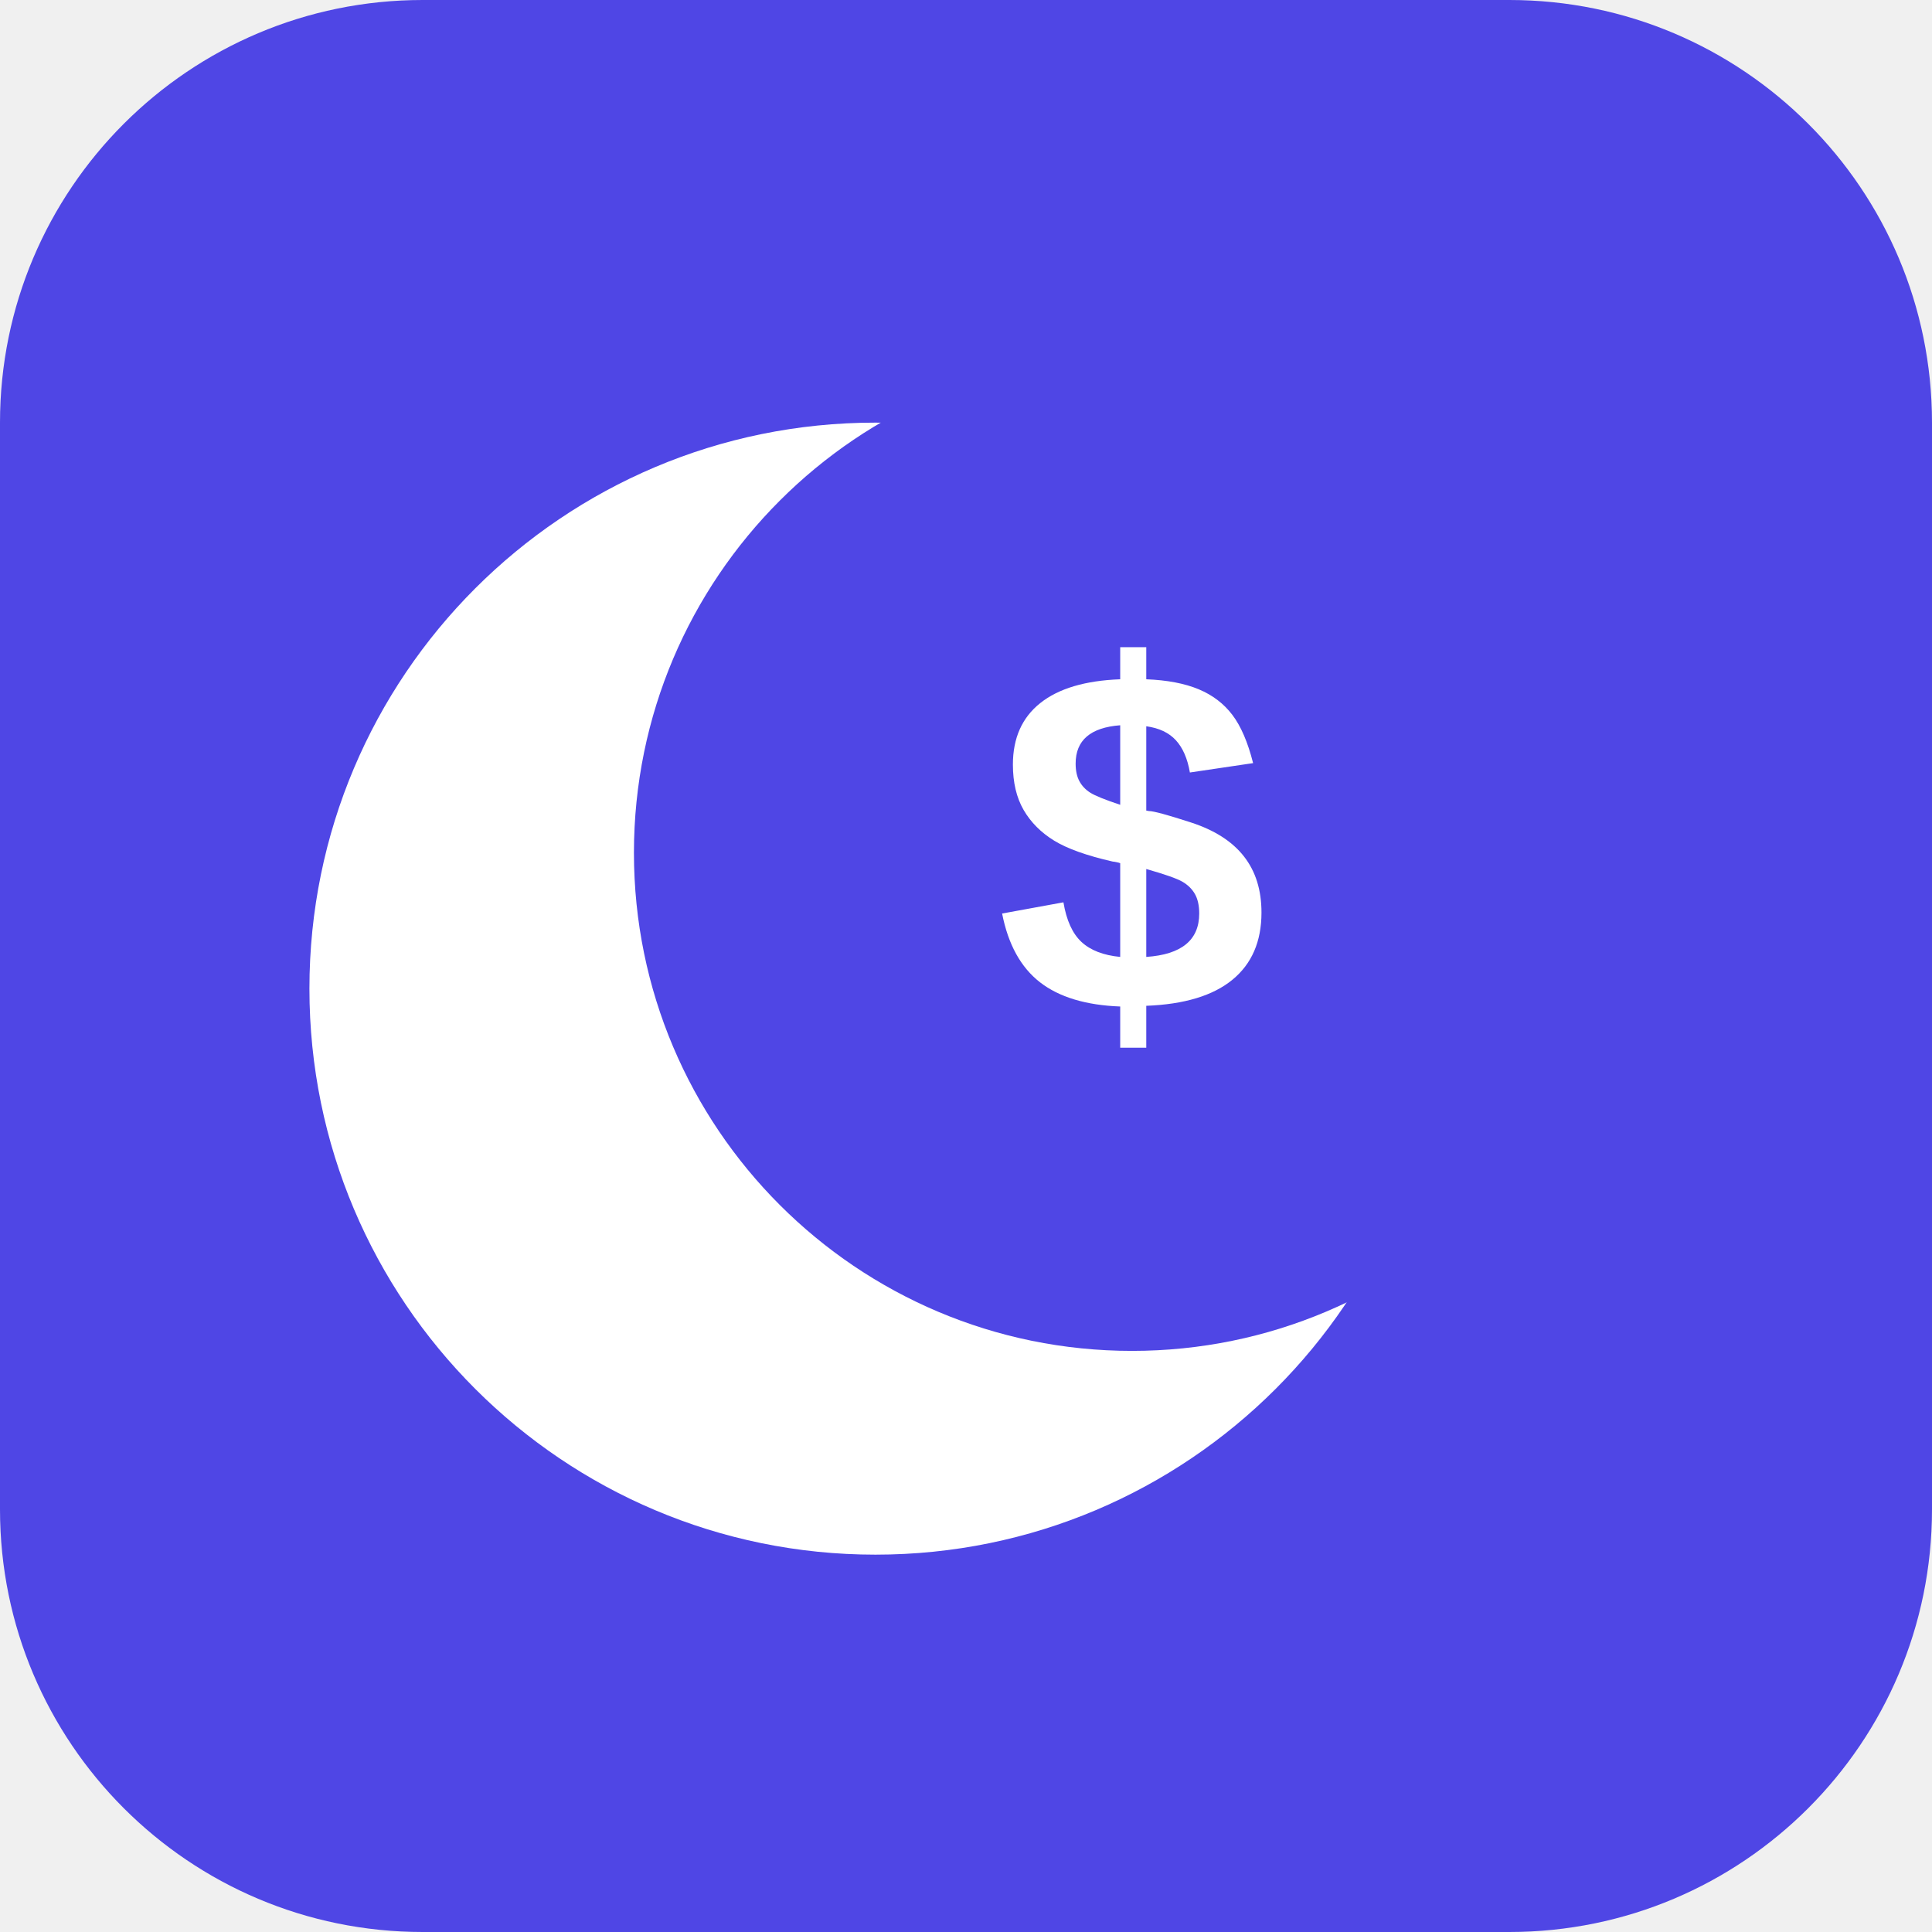
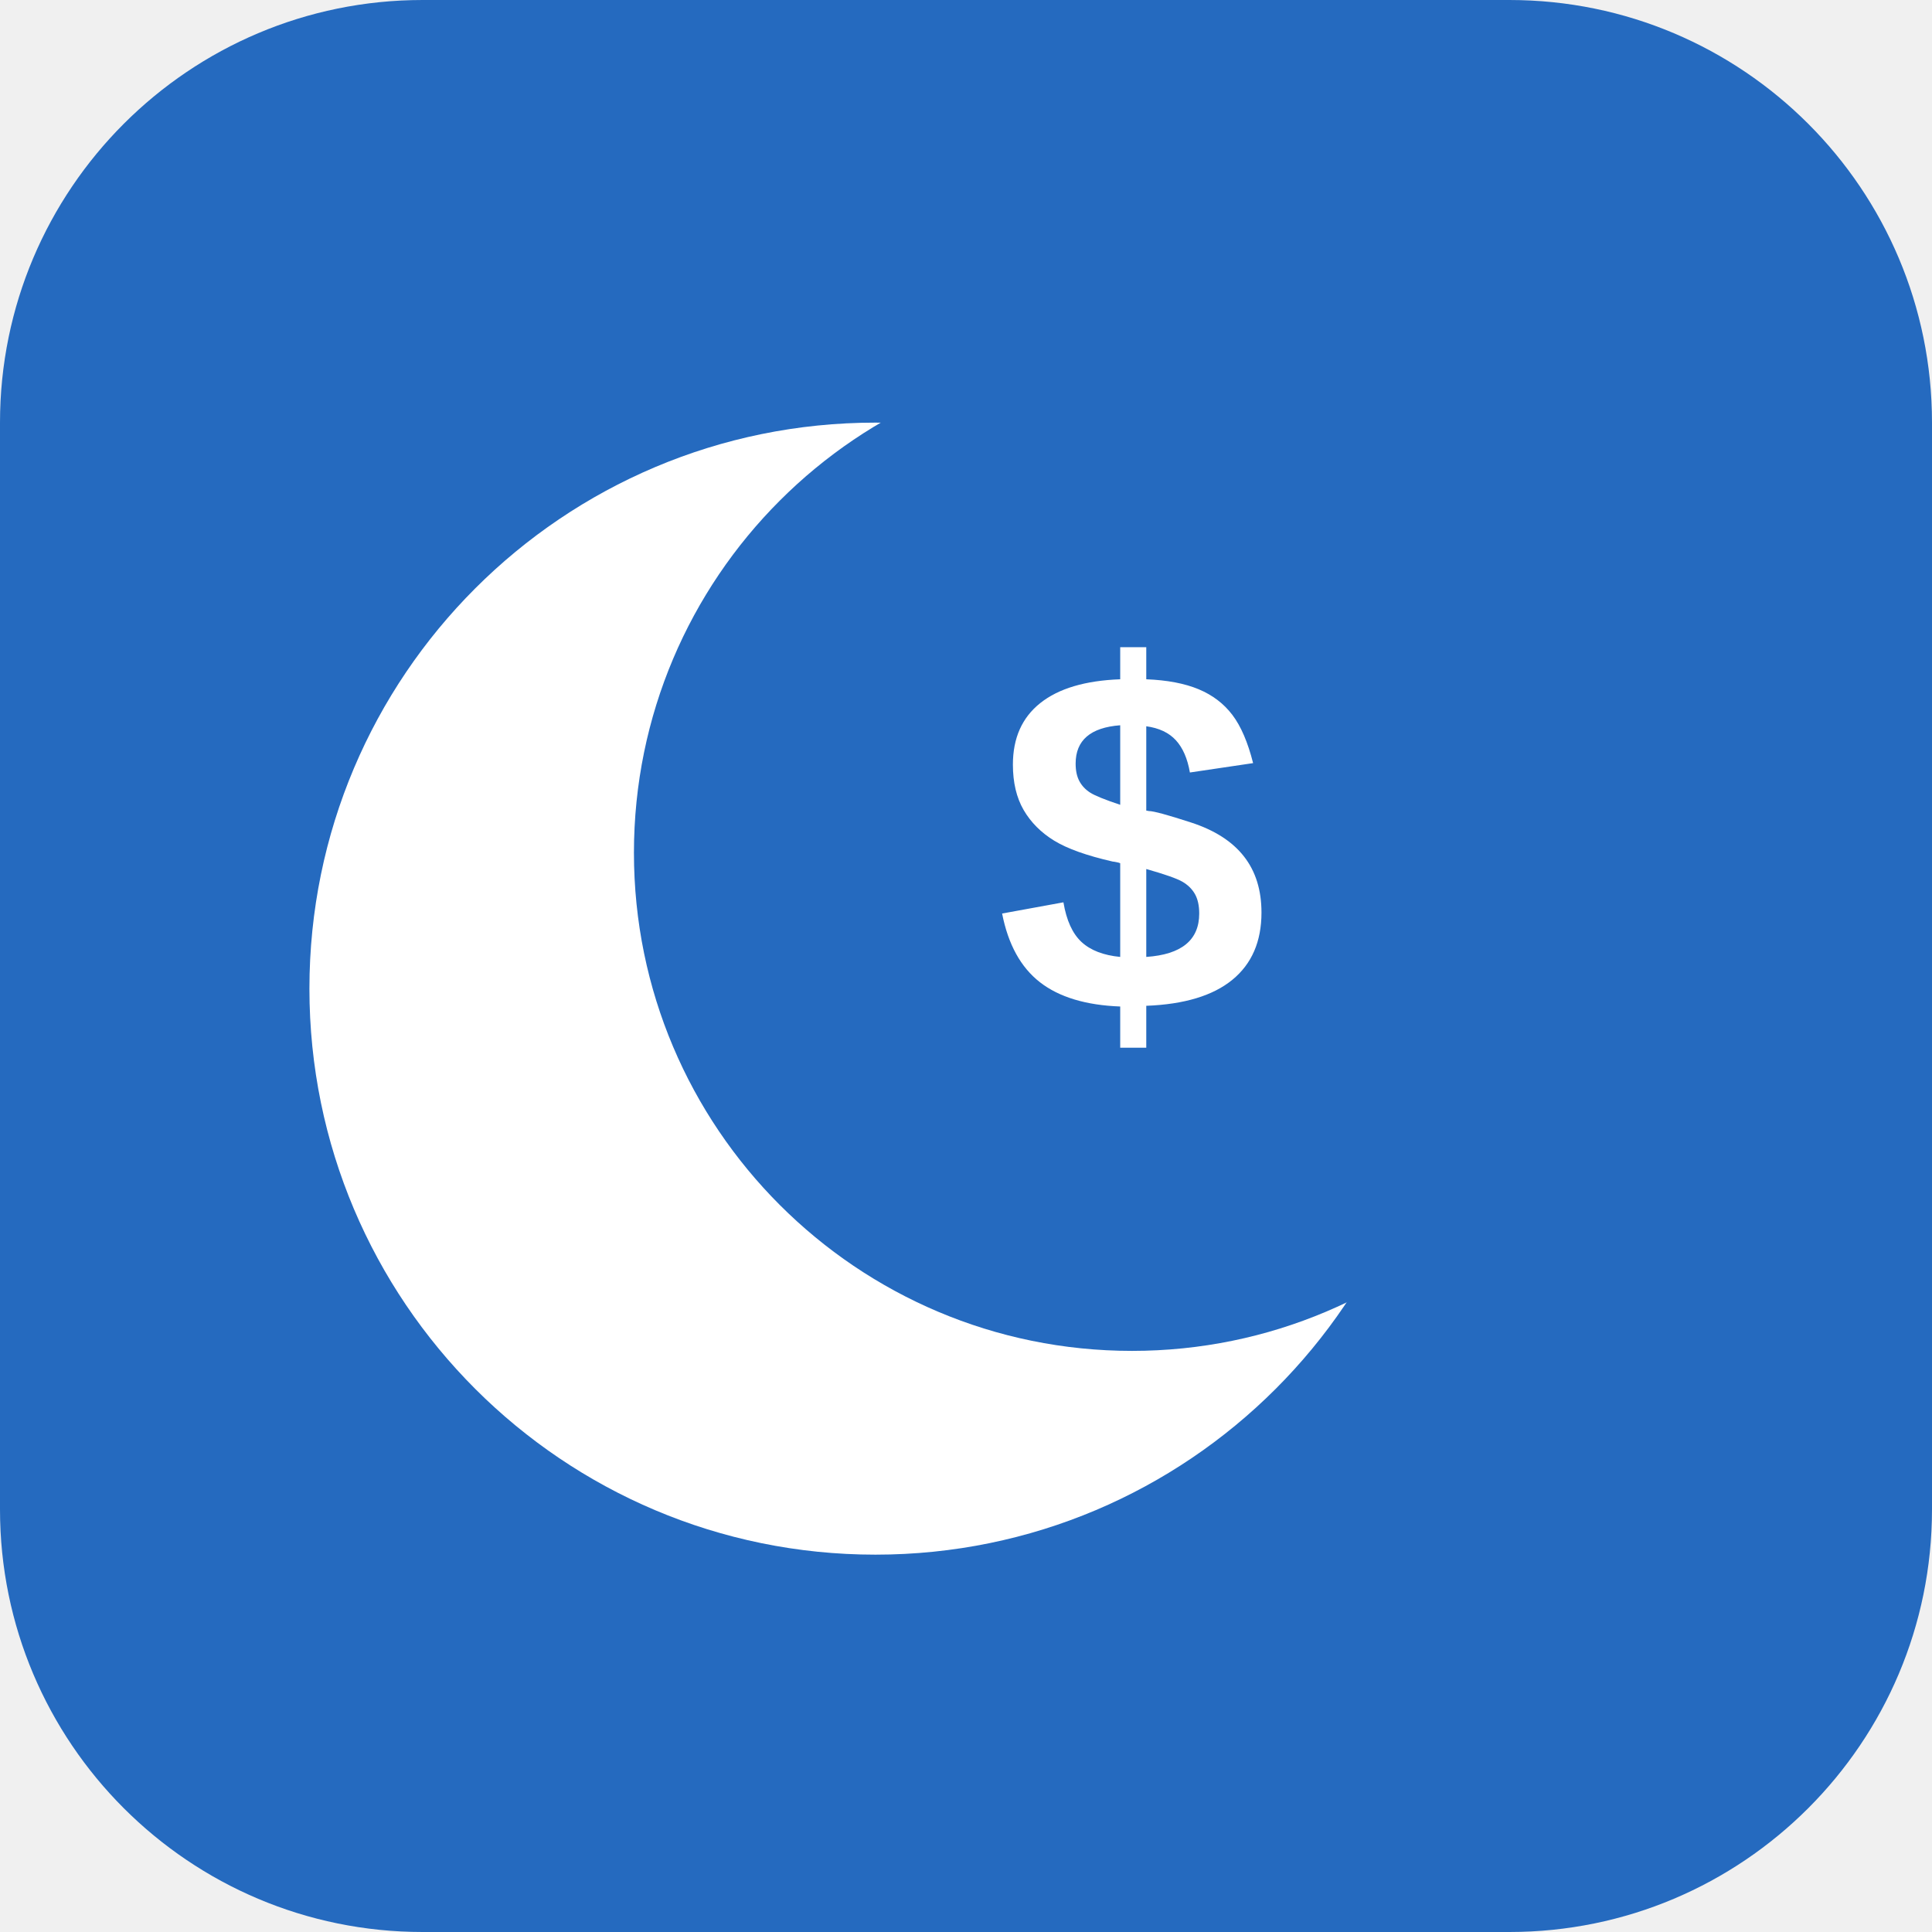
<svg xmlns="http://www.w3.org/2000/svg" viewBox="0 0 512 512">
  <defs>
    <mask id="hueco">
      <rect width="512" height="512" fill="#fff" />
      <circle cx="300" cy="226" r="132" fill="#000" />
    </mask>
  </defs>
-   <rect width="512" height="512" rx="112" fill="#4f46e5" />
+   <rect width="512" height="512" rx="112" fill="#256abf" />
  <circle cx="232" cy="262" r="150" fill="#fff" mask="url(#hueco)" />
  <text x="300" y="268" font-family="system-ui, 'Segoe UI', Arial, sans-serif" font-size="130" font-weight="800" fill="#fff" text-anchor="middle">$</text>
</svg>
